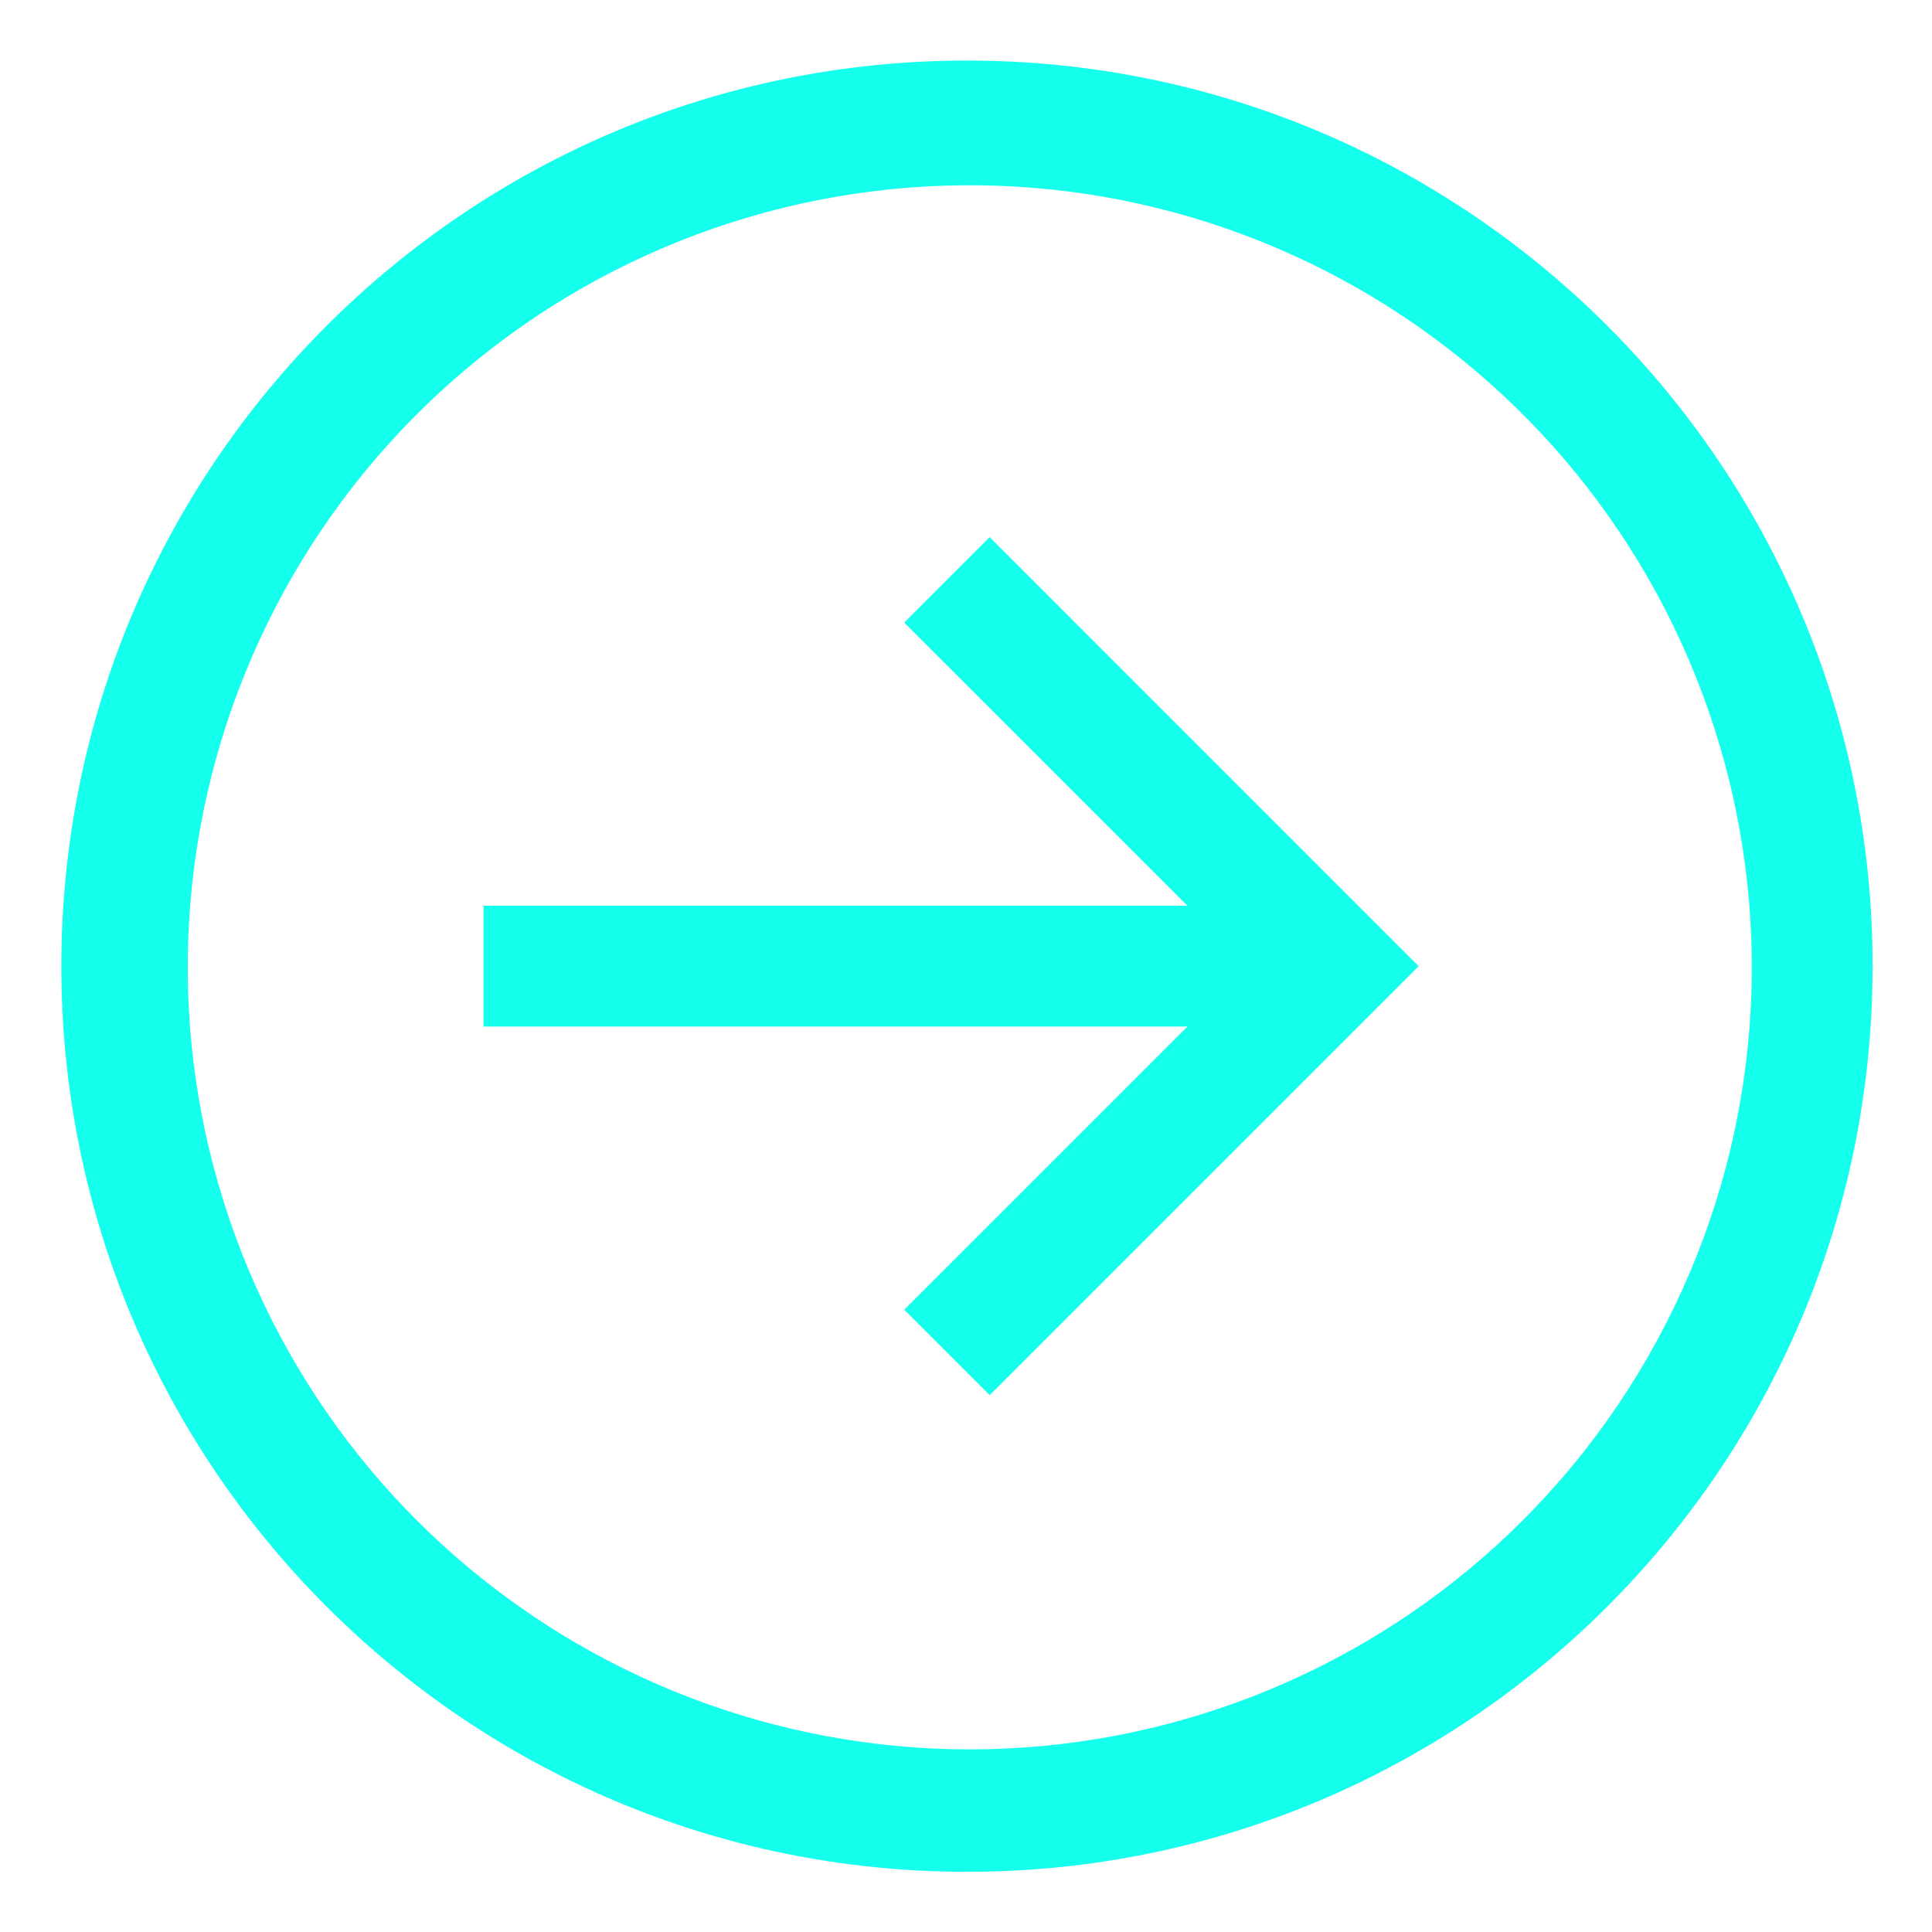
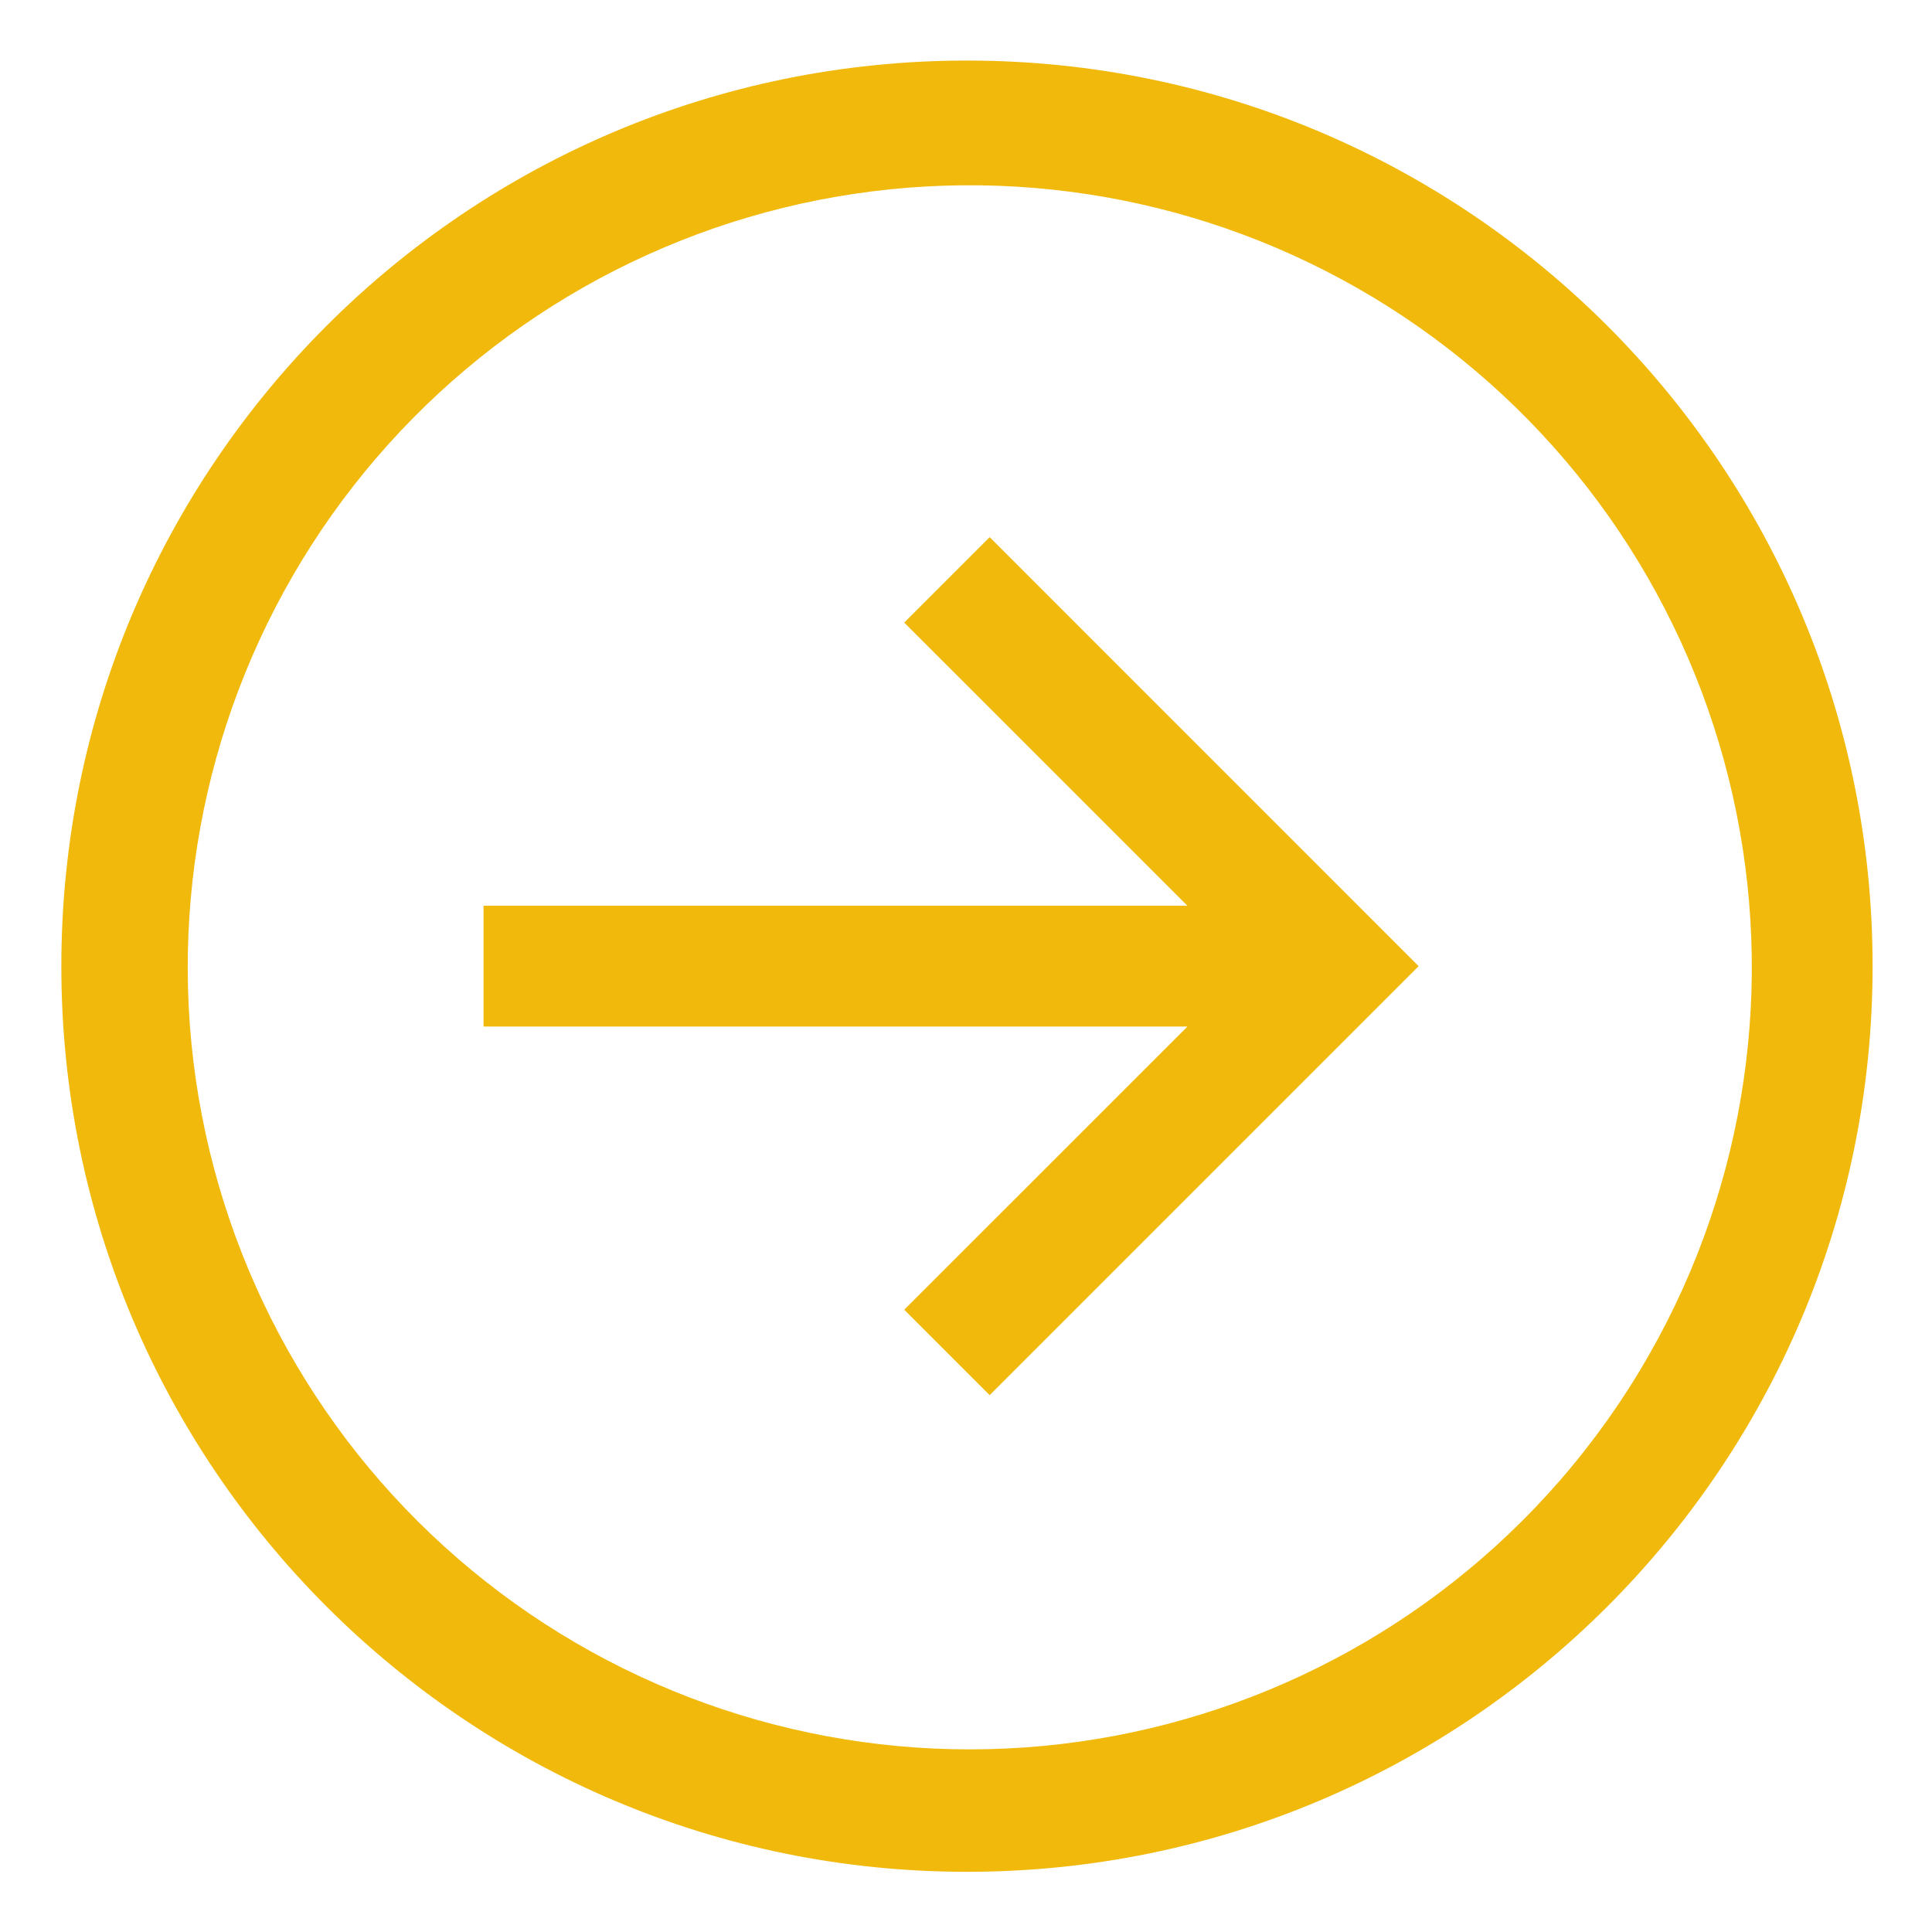
<svg xmlns="http://www.w3.org/2000/svg" width="32" height="32" viewBox="0 0 32 32" fill="none">
-   <path d="M16.016 1.003C7.731 1.003 1.016 7.718 1.016 16.003C1.016 24.287 7.731 31.003 16.016 31.003C24.3 31.003 31.016 24.287 31.016 16.003C31.016 7.718 24.3 1.003 16.016 1.003ZM25.208 25.195C22.929 27.468 19.885 28.81 16.67 28.961C13.454 29.112 10.298 28.06 7.816 26.011C5.334 23.962 3.704 21.062 3.243 17.877C2.782 14.691 3.523 11.448 5.323 8.779C7.123 6.111 9.851 4.208 12.977 3.441C16.104 2.675 19.403 3.099 22.233 4.633C25.063 6.166 27.221 8.698 28.286 11.735C29.351 14.773 29.247 18.098 27.995 21.063C27.342 22.607 26.396 24.011 25.208 25.195Z" fill="#14FFEC" />
-   <path d="M14.977 10.312L19.668 15.002H8.009V17.003H19.668L14.977 21.693L16.392 23.108L23.497 16.003L16.392 8.897L14.977 10.312Z" fill="#14FFEC" />
+   <path d="M16.016 1.003C7.731 1.003 1.016 7.718 1.016 16.003C1.016 24.287 7.731 31.003 16.016 31.003C24.3 31.003 31.016 24.287 31.016 16.003C31.016 7.718 24.3 1.003 16.016 1.003ZM25.208 25.195C22.929 27.468 19.885 28.81 16.67 28.961C13.454 29.112 10.298 28.06 7.816 26.011C5.334 23.962 3.704 21.062 3.243 17.877C2.782 14.691 3.523 11.448 5.323 8.779C7.123 6.111 9.851 4.208 12.977 3.441C16.104 2.675 19.403 3.099 22.233 4.633C25.063 6.166 27.221 8.698 28.286 11.735C29.351 14.773 29.247 18.098 27.995 21.063C27.342 22.607 26.396 24.011 25.208 25.195Z" fill="#F0B90B" />
+   <path d="M14.977 10.312L19.668 15.002H8.009V17.003H19.668L14.977 21.693L16.392 23.108L23.497 16.003L16.392 8.897L14.977 10.312Z" fill="#F0B90B" />
</svg>
